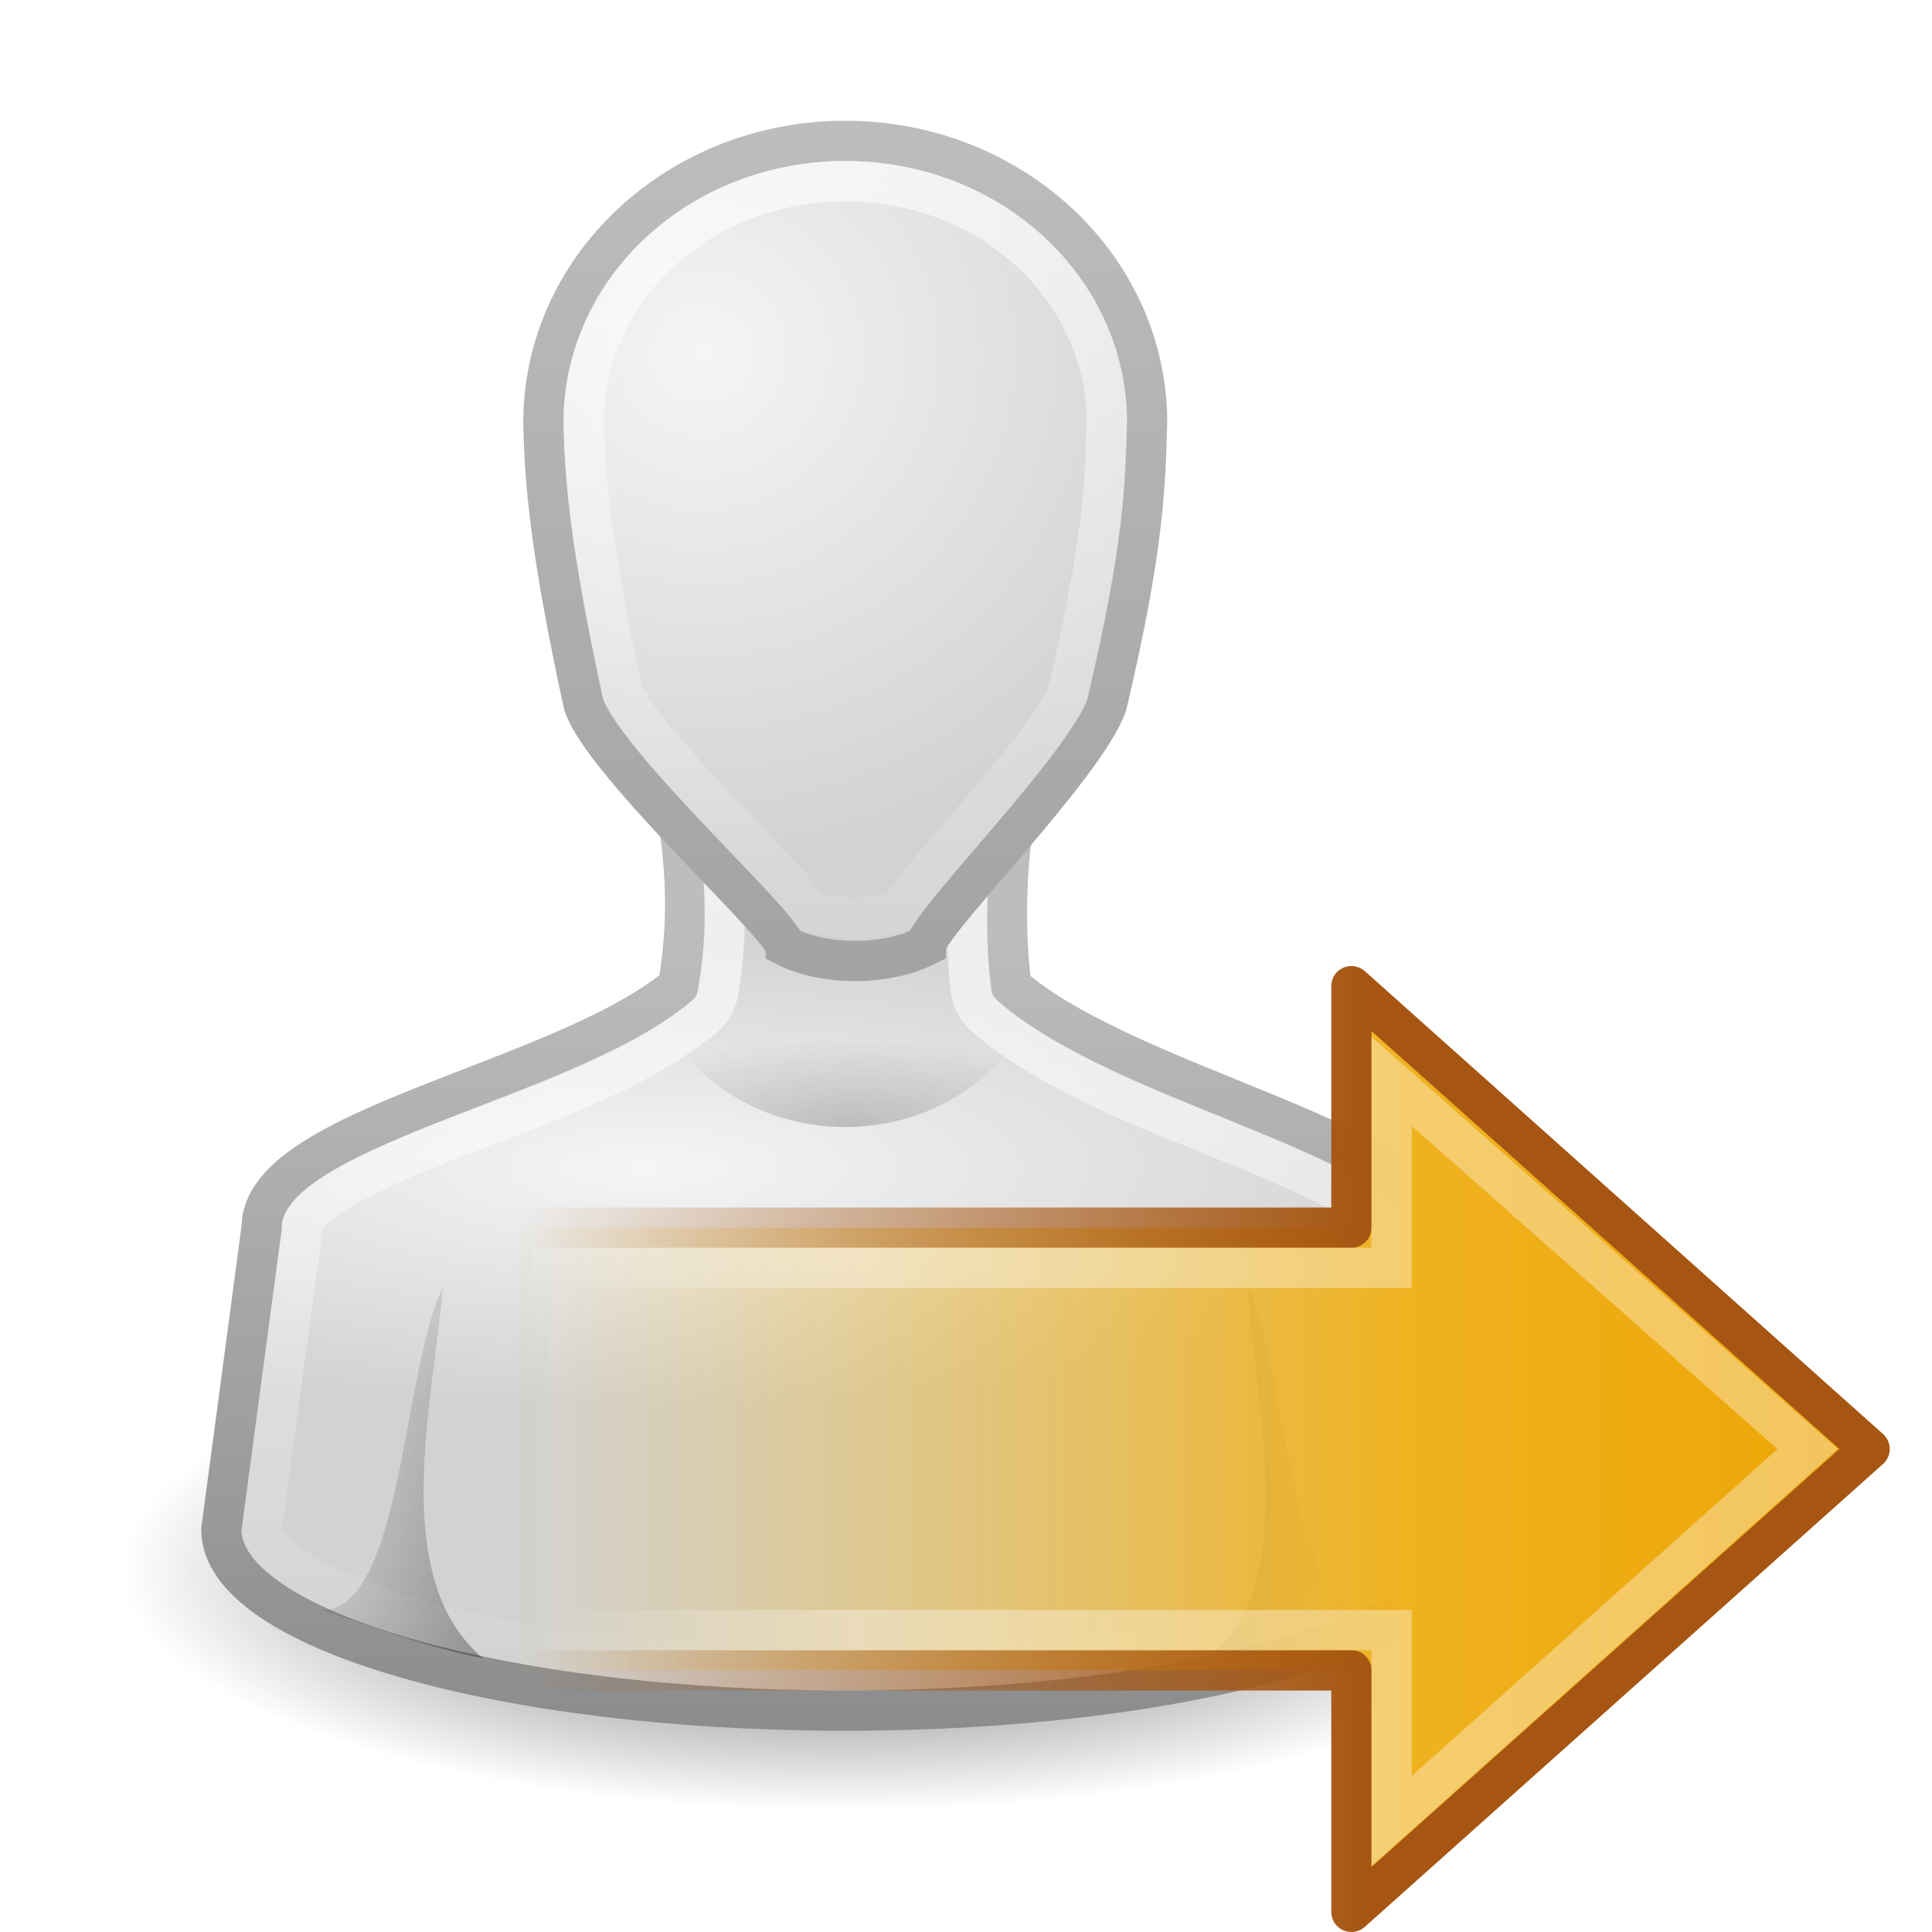
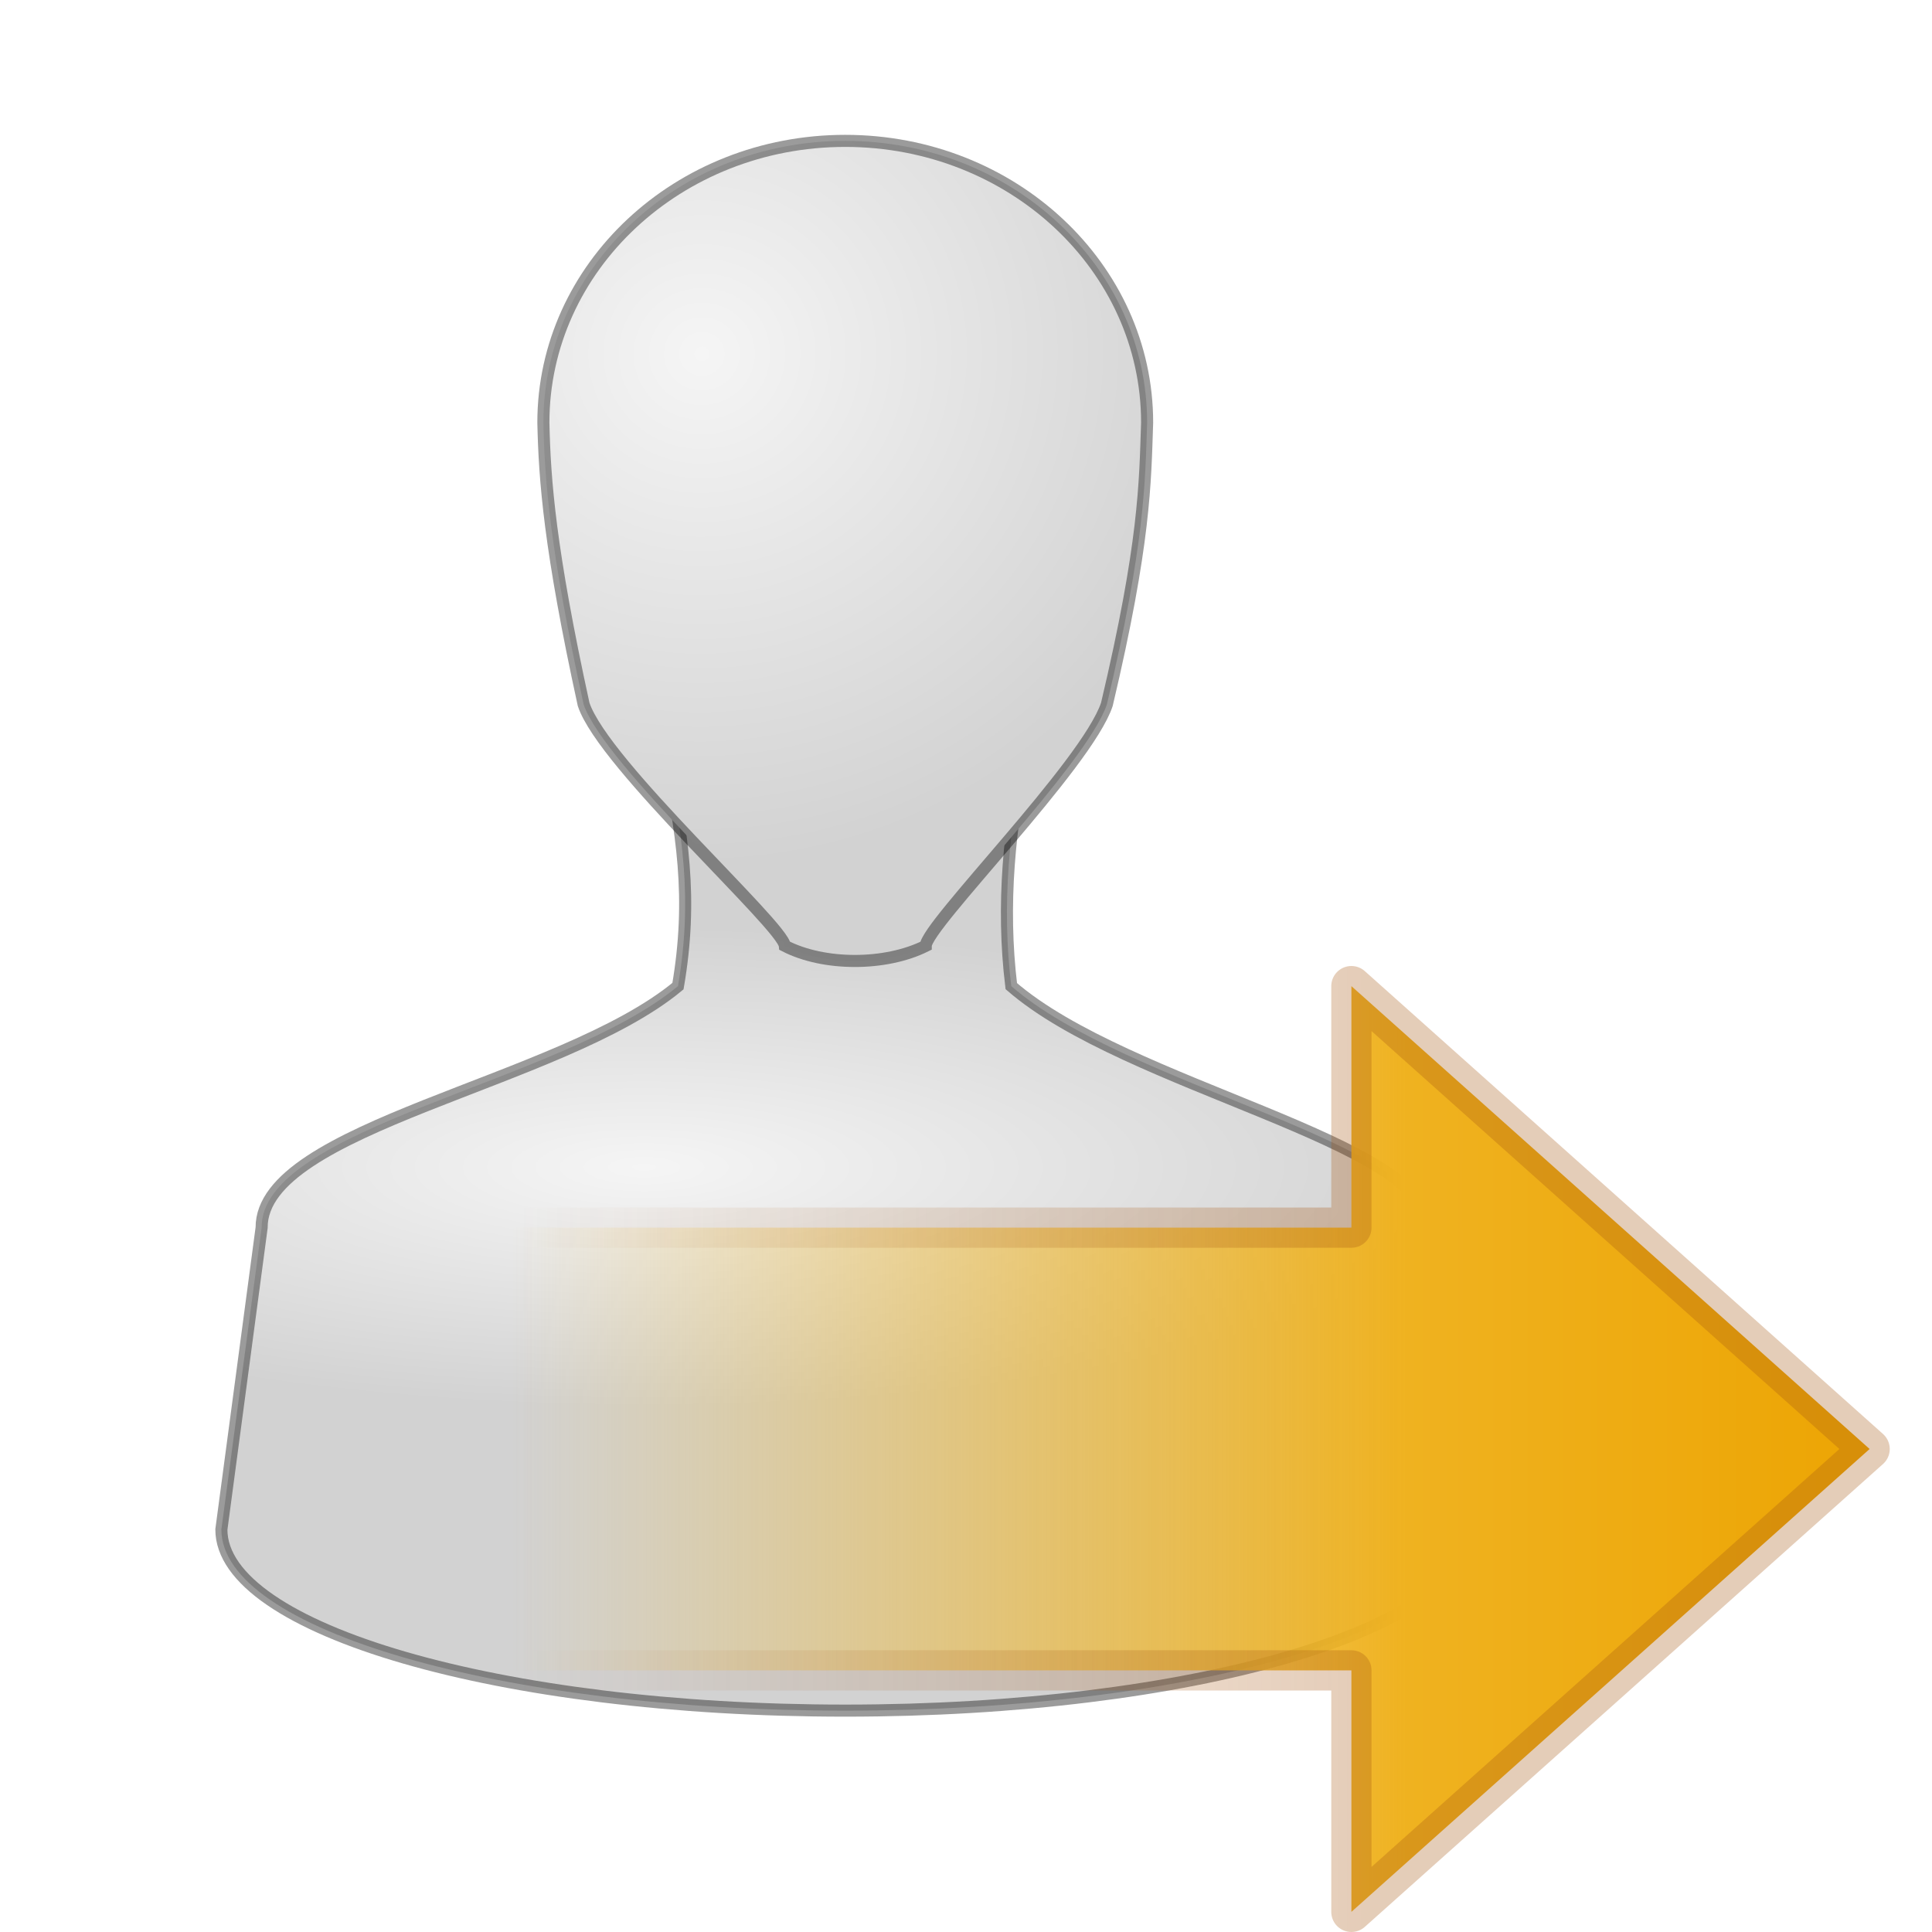
<svg xmlns="http://www.w3.org/2000/svg" xmlns:xlink="http://www.w3.org/1999/xlink" version="1.0" width="48" height="48" id="svg11300">
  <defs id="defs3">
    <linearGradient id="linearGradient3785">
      <stop id="stop3787" style="stop-color:#bdbdbd;stop-opacity:1" offset="0" />
      <stop id="stop3789" style="stop-color:#8c8c8c;stop-opacity:1" offset="1" />
    </linearGradient>
    <linearGradient id="linearGradient6954">
      <stop id="stop6960" style="stop-color:#f5f5f5;stop-opacity:1" offset="0" />
      <stop id="stop6962" style="stop-color:#d2d2d2;stop-opacity:1" offset="1" />
    </linearGradient>
    <linearGradient id="linearGradient3341">
      <stop id="stop3343" style="stop-color:#ffffff;stop-opacity:1" offset="0" />
      <stop id="stop3345" style="stop-color:#ffffff;stop-opacity:0" offset="1" />
    </linearGradient>
    <linearGradient id="linearGradient5060">
      <stop id="stop5062" style="stop-color:#000000;stop-opacity:1" offset="0" />
      <stop id="stop5064" style="stop-color:#000000;stop-opacity:0" offset="1" />
    </linearGradient>
-     <radialGradient cx="32" cy="41.5" r="21" fx="32" fy="41.5" id="radialGradient2876" xlink:href="#linearGradient5060" gradientUnits="userSpaceOnUse" gradientTransform="matrix(1,0,0,0.3571429,0,26.67857)" />
-     <radialGradient cx="25" cy="28.66" r="16" fx="25" fy="28.66" id="radialGradient2878" xlink:href="#linearGradient6954" gradientUnits="userSpaceOnUse" gradientTransform="matrix(1.3125,0,0,0.373267,-7.812498,20.30217)" />
-     <linearGradient x1="30" y1="25.085" x2="30" y2="45" id="linearGradient2880" xlink:href="#linearGradient3785" gradientUnits="userSpaceOnUse" />
-     <linearGradient x1="24.787" y1="53.869" x2="24.875" y2="83.5" id="linearGradient2882" xlink:href="#linearGradient3341" gradientUnits="userSpaceOnUse" />
-     <radialGradient cx="26.376" cy="12.313" r="8" fx="26.376" fy="12.313" id="radialGradient2884" xlink:href="#linearGradient6954" gradientUnits="userSpaceOnUse" gradientTransform="matrix(1.640165,-0.1325824,0.1281138,1.584884,-18.39635,-5.227426)" />
-     <linearGradient x1="30" y1="5" x2="30" y2="44.679" id="linearGradient2887" xlink:href="#linearGradient3785" gradientUnits="userSpaceOnUse" />
-     <linearGradient x1="22" y1="39" x2="17" y2="37.438" id="linearGradient2889" xlink:href="#linearGradient5060" gradientUnits="userSpaceOnUse" />
-     <linearGradient x1="38" y1="39" x2="43" y2="38.6" id="linearGradient2891" xlink:href="#linearGradient5060" gradientUnits="userSpaceOnUse" />
-     <radialGradient cx="30" cy="33.188" r="4.688" fx="30" fy="33.188" id="radialGradient2893" xlink:href="#linearGradient5060" gradientUnits="userSpaceOnUse" gradientTransform="matrix(1.527973,-7.0647448e-7,2.1308638e-7,0.4608663,-15.8392,14.70502)" />
-     <linearGradient x1="30" y1="3.041" x2="30" y2="27.957" id="linearGradient2895" xlink:href="#linearGradient3341" gradientUnits="userSpaceOnUse" />
+     <radialGradient cx="32" cy="41.5" r="21" fx="32" fy="41.5" id="radialGradient2876" xlink:href="#linearGradient5060" gradientUnits="userSpaceOnUse" gradientTransform="matrix(0.8571429,0,0,0.2857143,-6.428572,27.14286)" />
+     <radialGradient cx="25" cy="28.66" r="16" fx="25" fy="28.66" id="radialGradient2878" xlink:href="#linearGradient6954" gradientUnits="userSpaceOnUse" gradientTransform="matrix(1.3125,0,0,0.373267,-16.8125,18.30217)" />
+     <linearGradient x1="30" y1="25.085" x2="30" y2="45" id="linearGradient2880" xlink:href="#linearGradient3785" gradientUnits="userSpaceOnUse" gradientTransform="translate(-9,-2)" />
+     <linearGradient x1="24.787" y1="53.869" x2="24.875" y2="83.5" id="linearGradient2882" xlink:href="#linearGradient3341" gradientUnits="userSpaceOnUse" gradientTransform="translate(-4.874951,-41.5)" />
+     <radialGradient cx="26.376" cy="12.313" r="8" fx="26.376" fy="12.313" id="radialGradient2884" xlink:href="#linearGradient6954" gradientUnits="userSpaceOnUse" gradientTransform="matrix(1.640165,-0.1325824,0.1281138,1.584884,-27.39635,-7.227426)" />
+     <linearGradient x1="30" y1="5" x2="30" y2="44.679" id="linearGradient2887" xlink:href="#linearGradient3785" gradientUnits="userSpaceOnUse" gradientTransform="translate(-9,-2)" />
+     <linearGradient x1="22" y1="39" x2="17" y2="37.438" id="linearGradient2889" xlink:href="#linearGradient5060" gradientUnits="userSpaceOnUse" gradientTransform="translate(-9,-2)" />
+     <linearGradient x1="38" y1="39" x2="43" y2="38.6" id="linearGradient2891" xlink:href="#linearGradient5060" gradientUnits="userSpaceOnUse" gradientTransform="translate(-9,-2)" />
+     <radialGradient cx="30" cy="33.188" r="4.688" fx="30" fy="33.188" id="radialGradient2893" xlink:href="#linearGradient5060" gradientUnits="userSpaceOnUse" gradientTransform="matrix(1.527973,-7.0647448e-7,2.1308638e-7,0.4608663,-24.8392,12.70502)" />
+     <linearGradient x1="30" y1="3.041" x2="30" y2="27.957" id="linearGradient2895" xlink:href="#linearGradient3341" gradientUnits="userSpaceOnUse" gradientTransform="matrix(1.00452,0,0,1.003381,-9.135601,-2.051359)" />
    <linearGradient id="linearGradient3840">
      <stop id="stop3842" style="stop-color:#eda606;stop-opacity:1" offset="0" />
      <stop id="stop3844" style="stop-color:#efb220;stop-opacity:1" offset="0.318" />
      <stop id="stop3846" style="stop-color:#f1be3b;stop-opacity:0" offset="1" />
    </linearGradient>
    <linearGradient id="linearGradient5432">
      <stop id="stop5434" style="stop-color:#a65612;stop-opacity:1" offset="0" />
      <stop id="stop5436" style="stop-color:#a65612;stop-opacity:0" offset="1" />
    </linearGradient>
    <linearGradient x1="3.888" y1="26.023" x2="-8.798" y2="26.023" id="linearGradient2987" xlink:href="#linearGradient3341" gradientUnits="userSpaceOnUse" gradientTransform="matrix(0.6272101,0,0,0.5877029,18.88132,20.80176)" />
    <linearGradient x1="3.874" y1="28.281" x2="62.4" y2="28.281" id="linearGradient2990" xlink:href="#linearGradient3840" gradientUnits="userSpaceOnUse" gradientTransform="matrix(-0.5572773,0,0,0.5517612,47.47044,23.31789)" />
    <linearGradient x1="41.817" y1="45.61" x2="41.817" y2="26.598" id="linearGradient2992" xlink:href="#linearGradient5432" gradientUnits="userSpaceOnUse" gradientTransform="matrix(0,-1.095875,1.106831,0,-16.55484,81.2205)" />
+     <linearGradient x1="3.874" y1="28.281" x2="62.4" y2="28.281" id="linearGradient2990-6" xlink:href="#linearGradient3840" gradientUnits="userSpaceOnUse" gradientTransform="matrix(-0.5572773,0,0,0.5517612,47.47044,23.31789)" />
+     <linearGradient x1="41.817" y1="45.61" x2="41.817" y2="26.598" id="linearGradient2992-6" xlink:href="#linearGradient5432" gradientUnits="userSpaceOnUse" gradientTransform="matrix(0,-1.095875,1.106831,0,-16.55484,81.2205)" />
+     <linearGradient x1="3.874" y1="28.281" x2="62.4" y2="28.281" id="linearGradient2990-5" xlink:href="#linearGradient3840" gradientUnits="userSpaceOnUse" gradientTransform="matrix(-0.5572773,0,0,0.5517612,47.47044,23.31789)" />
  </defs>
-   <g transform="translate(-9,-2)" id="g3912">
-     <path d="m 53,41.5 a 21,7.5 0 1 1 -42,0 21,7.5 0 1 1 42,0 z" transform="matrix(0.8571429,0,0,0.8,2.571429,7.8)" id="path3823" style="opacity:0.7;fill:url(#radialGradient2876);fill-opacity:1;stroke:none" />
-     <path d="m 25.5,20.5 c 0.46,2.177 0.717,3.823 0.344,6 C 22.933,28.915 15.489,30 15.5,32.5 l -1,7.5 c 0,2.485 6.94,4.5 15.5,4.5 8.56,0 15.5,-2.015 15.5,-4.5 l -1,-7.5 C 44.488,30.36 37,29 34.125,26.5 33.879,24.48 34.075,22.52 34.5,20.5 l -9,0 z" id="path3766" style="fill:url(#radialGradient2878);fill-opacity:1;stroke:url(#linearGradient2880);stroke-width:1;stroke-miterlimit:4;stroke-opacity:1;stroke-dasharray:none" />
-     <path d="m 22.531,61 c 0.305,1.69 0.511,3.272 0.188,5.156 a 1.003,1.003 0 0 1 -0.375,0.625 c -1.722,1.429 -4.345,2.254 -6.531,3.125 -1.093,0.435 -2.066,0.87 -2.688,1.281 -0.622,0.411 -0.751,0.685 -0.75,0.812 a 1.003,1.003 0 0 1 0,0.125 l -1,7.375 c 0,0.003 -1.1e-4,0.028 0,0.031 0.005,0.158 0.15,0.473 0.781,0.906 0.644,0.442 1.694,0.893 3.031,1.281 C 17.861,82.495 21.673,83 25.875,83 c 4.202,0 8.014,-0.505 10.688,-1.281 1.337,-0.388 2.387,-0.839 3.031,-1.281 0.631,-0.433 0.776,-0.748 0.781,-0.906 l 0,-0.031 -1,-7.375 a 1.003,1.003 0 0 1 0,-0.125 c 1.37e-4,0.025 0.016,0.003 -0.094,-0.125 -0.109,-0.128 -0.334,-0.299 -0.656,-0.5 -0.644,-0.402 -1.646,-0.857 -2.75,-1.312 C 33.666,69.152 31.039,68.224 29.344,66.75 A 1.003,1.003 0 0 1 29,66.125 C 28.788,64.382 28.943,62.684 29.219,61 l -6.688,0 z" transform="translate(4.125049,-39.5)" id="path3894" style="fill:none;stroke:url(#linearGradient2882);stroke-width:1;stroke-miterlimit:4;stroke-opacity:1;stroke-dasharray:none" />
-     <path d="m 30,5.5 c -4.142,0 -7.5,3.134 -7.5,7 0.032,1.431 0.155,3.13 1,7 0.5,1.5 4.96,5.5 5,6 0.97,0.5 2.5,0.5 3.5,0 0,-0.5 4,-4.5 4.5,-6 0.951,-4.022 0.949,-5.5 1,-7 0,-3.866 -3.358,-7 -7.5,-7 z" id="path3764" style="fill:url(#radialGradient2884);fill-opacity:1;stroke:url(#linearGradient2887);stroke-width:1;stroke-miterlimit:4;stroke-opacity:1;stroke-dasharray:none" />
-     <path d="m 21,43.2 c -2.362,-1.982 -1.236,-6.383 -1,-9.2 -1,2 -1,8 -3,8 1.363,0.459 2.75,0.966 4,1.2 z" id="path3848" style="opacity:0.3;fill:url(#linearGradient2889);fill-opacity:1;stroke:none" />
-     <path d="m 39,43.2 c 2.35,-1.744 1.157,-6.486 1,-9.2 1,2 1,8 3,8 -1.363,0.459 -2.75,0.966 -4,1.2 z" id="path3850" style="opacity:0.3;fill:url(#linearGradient2891);fill-opacity:1;stroke:none" />
-     <path d="m 25.312,27 c 0.686,1.745 2.519,3 4.688,3 2.169,0 4.001,-1.255 4.688,-3 l -9.375,0 z" id="path3833" style="opacity:0.2;fill:url(#radialGradient2893);fill-opacity:1;stroke:none" />
-     <path d="m 30,6.531 c -3.614,0 -6.45,2.679 -6.469,5.938 1.42e-4,0.006 -1.45e-4,0.025 0,0.031 0.032,1.374 0.156,2.981 0.969,6.719 0.041,0.097 0.335,0.583 0.781,1.125 0.461,0.559 1.04,1.194 1.625,1.812 0.585,0.619 1.177,1.232 1.625,1.719 0.224,0.243 0.405,0.458 0.562,0.656 0.014,0.018 0.018,0.045 0.031,0.062 0.58,0.228 1.59,0.23 2.219,0 0.14,-0.204 0.3,-0.443 0.5,-0.688 0.4,-0.49 0.911,-1.068 1.438,-1.688 0.527,-0.62 1.079,-1.282 1.5,-1.844 0.4,-0.534 0.658,-0.977 0.719,-1.125 0.003,-0.014 -0.003,-0.017 0,-0.031 0.923,-3.909 0.918,-5.212 0.969,-6.719 0,-0.011 5.9e-5,-0.021 0,-0.031 C 36.45,9.21 33.614,6.531 30,6.531 z" transform="matrix(1.00452,0,0,1.003381,-0.1356006,-0.05135866)" id="path3906" style="opacity:0.7;fill:none;stroke:url(#linearGradient2895);stroke-width:1;stroke-miterlimit:4;stroke-opacity:1;stroke-dasharray:none" />
-   </g>
-   <g id="g3002">
-     <path d="M 33.575,24.5 46.45,36 33.575,47.5 l 0,-6 -20.875,0 0,-11 20.875,0 0,-6 z" id="path3801" style="fill:url(#linearGradient2990);fill-opacity:1;fill-rule:nonzero;stroke:url(#linearGradient2992);stroke-width:1;stroke-linecap:round;stroke-linejoin:round;stroke-miterlimit:4;stroke-opacity:1;stroke-dasharray:none;stroke-dashoffset:0;marker:none;visibility:visible;display:inline;overflow:visible" />
-     <path d="M 34.575,26.867 44.911,36 l -10.336,9.242 0,-4.742 -20.839,0 -0.061,-9 20.9,0 0,-4.633 z" id="path3803" style="opacity:0.354;fill:none;stroke:url(#linearGradient2987);stroke-width:1;stroke-linecap:butt;stroke-linejoin:miter;stroke-miterlimit:4;stroke-opacity:1;stroke-dasharray:none;stroke-dashoffset:0;marker:none;visibility:visible;display:inline;overflow:visible" />
-   </g>
+   <path style="fill:url(#radialGradient2878);fill-opacity:1;stroke:#000000;stroke-width:0.3;stroke-miterlimit:4;stroke-dasharray:none;stroke-opacity:0.392" id="path3766" d="m 16.5,18.5 c 0.46,2.177 0.717,3.823 0.344,6 C 13.933,26.915 6.489,28 6.5,30.5 l -1,7.5 c 0,2.485 6.94,4.5 15.5,4.5 8.56,0 15.5,-2.015 15.5,-4.5 l -1,-7.5 C 35.488,28.36 28,27 25.125,24.5 24.879,22.48 25.075,20.52 25.5,18.5 Z" />
+   <path style="display:inline;overflow:visible;visibility:visible;fill:url(#linearGradient2990-5);fill-opacity:1;fill-rule:nonzero;stroke:none;stroke-width:1;stroke-linecap:round;stroke-linejoin:round;stroke-miterlimit:4;stroke-dasharray:none;stroke-dashoffset:0;stroke-opacity:1;marker:none" id="path3801" d="M 33.575,24.5 46.45,36 33.575,47.5 v -6 H 12.7 V 30.5 h 20.875 z" />
+   <path style="fill:url(#radialGradient2884);fill-opacity:1;stroke:#000000;stroke-width:0.3;stroke-miterlimit:4;stroke-dasharray:none;stroke-opacity:0.392" id="path3764" d="m 21,3.5 c -4.142,0 -7.5,3.134 -7.5,7 0.032,1.431 0.155,3.13 1,7 0.5,1.5 4.96,5.5 5,6 0.97,0.5 2.5,0.5 3.5,0 0,-0.5 4,-4.5 4.5,-6 0.951,-4.022 0.949,-5.5 1,-7 0,-3.866 -3.358,-7 -7.5,-7 z" />
+   <path style="display:inline;overflow:visible;visibility:visible;fill:none;fill-opacity:1;fill-rule:nonzero;stroke:url(#linearGradient2992-6);stroke-width:1;stroke-linecap:round;stroke-linejoin:round;stroke-miterlimit:4;stroke-dasharray:none;stroke-dashoffset:0;stroke-opacity:1;marker:none;opacity:0.3" id="path3801-9" d="M 33.575,24.5 46.45,36 33.575,47.5 v -6 H 12.7 V 30.5 h 20.875 z" />
</svg>
